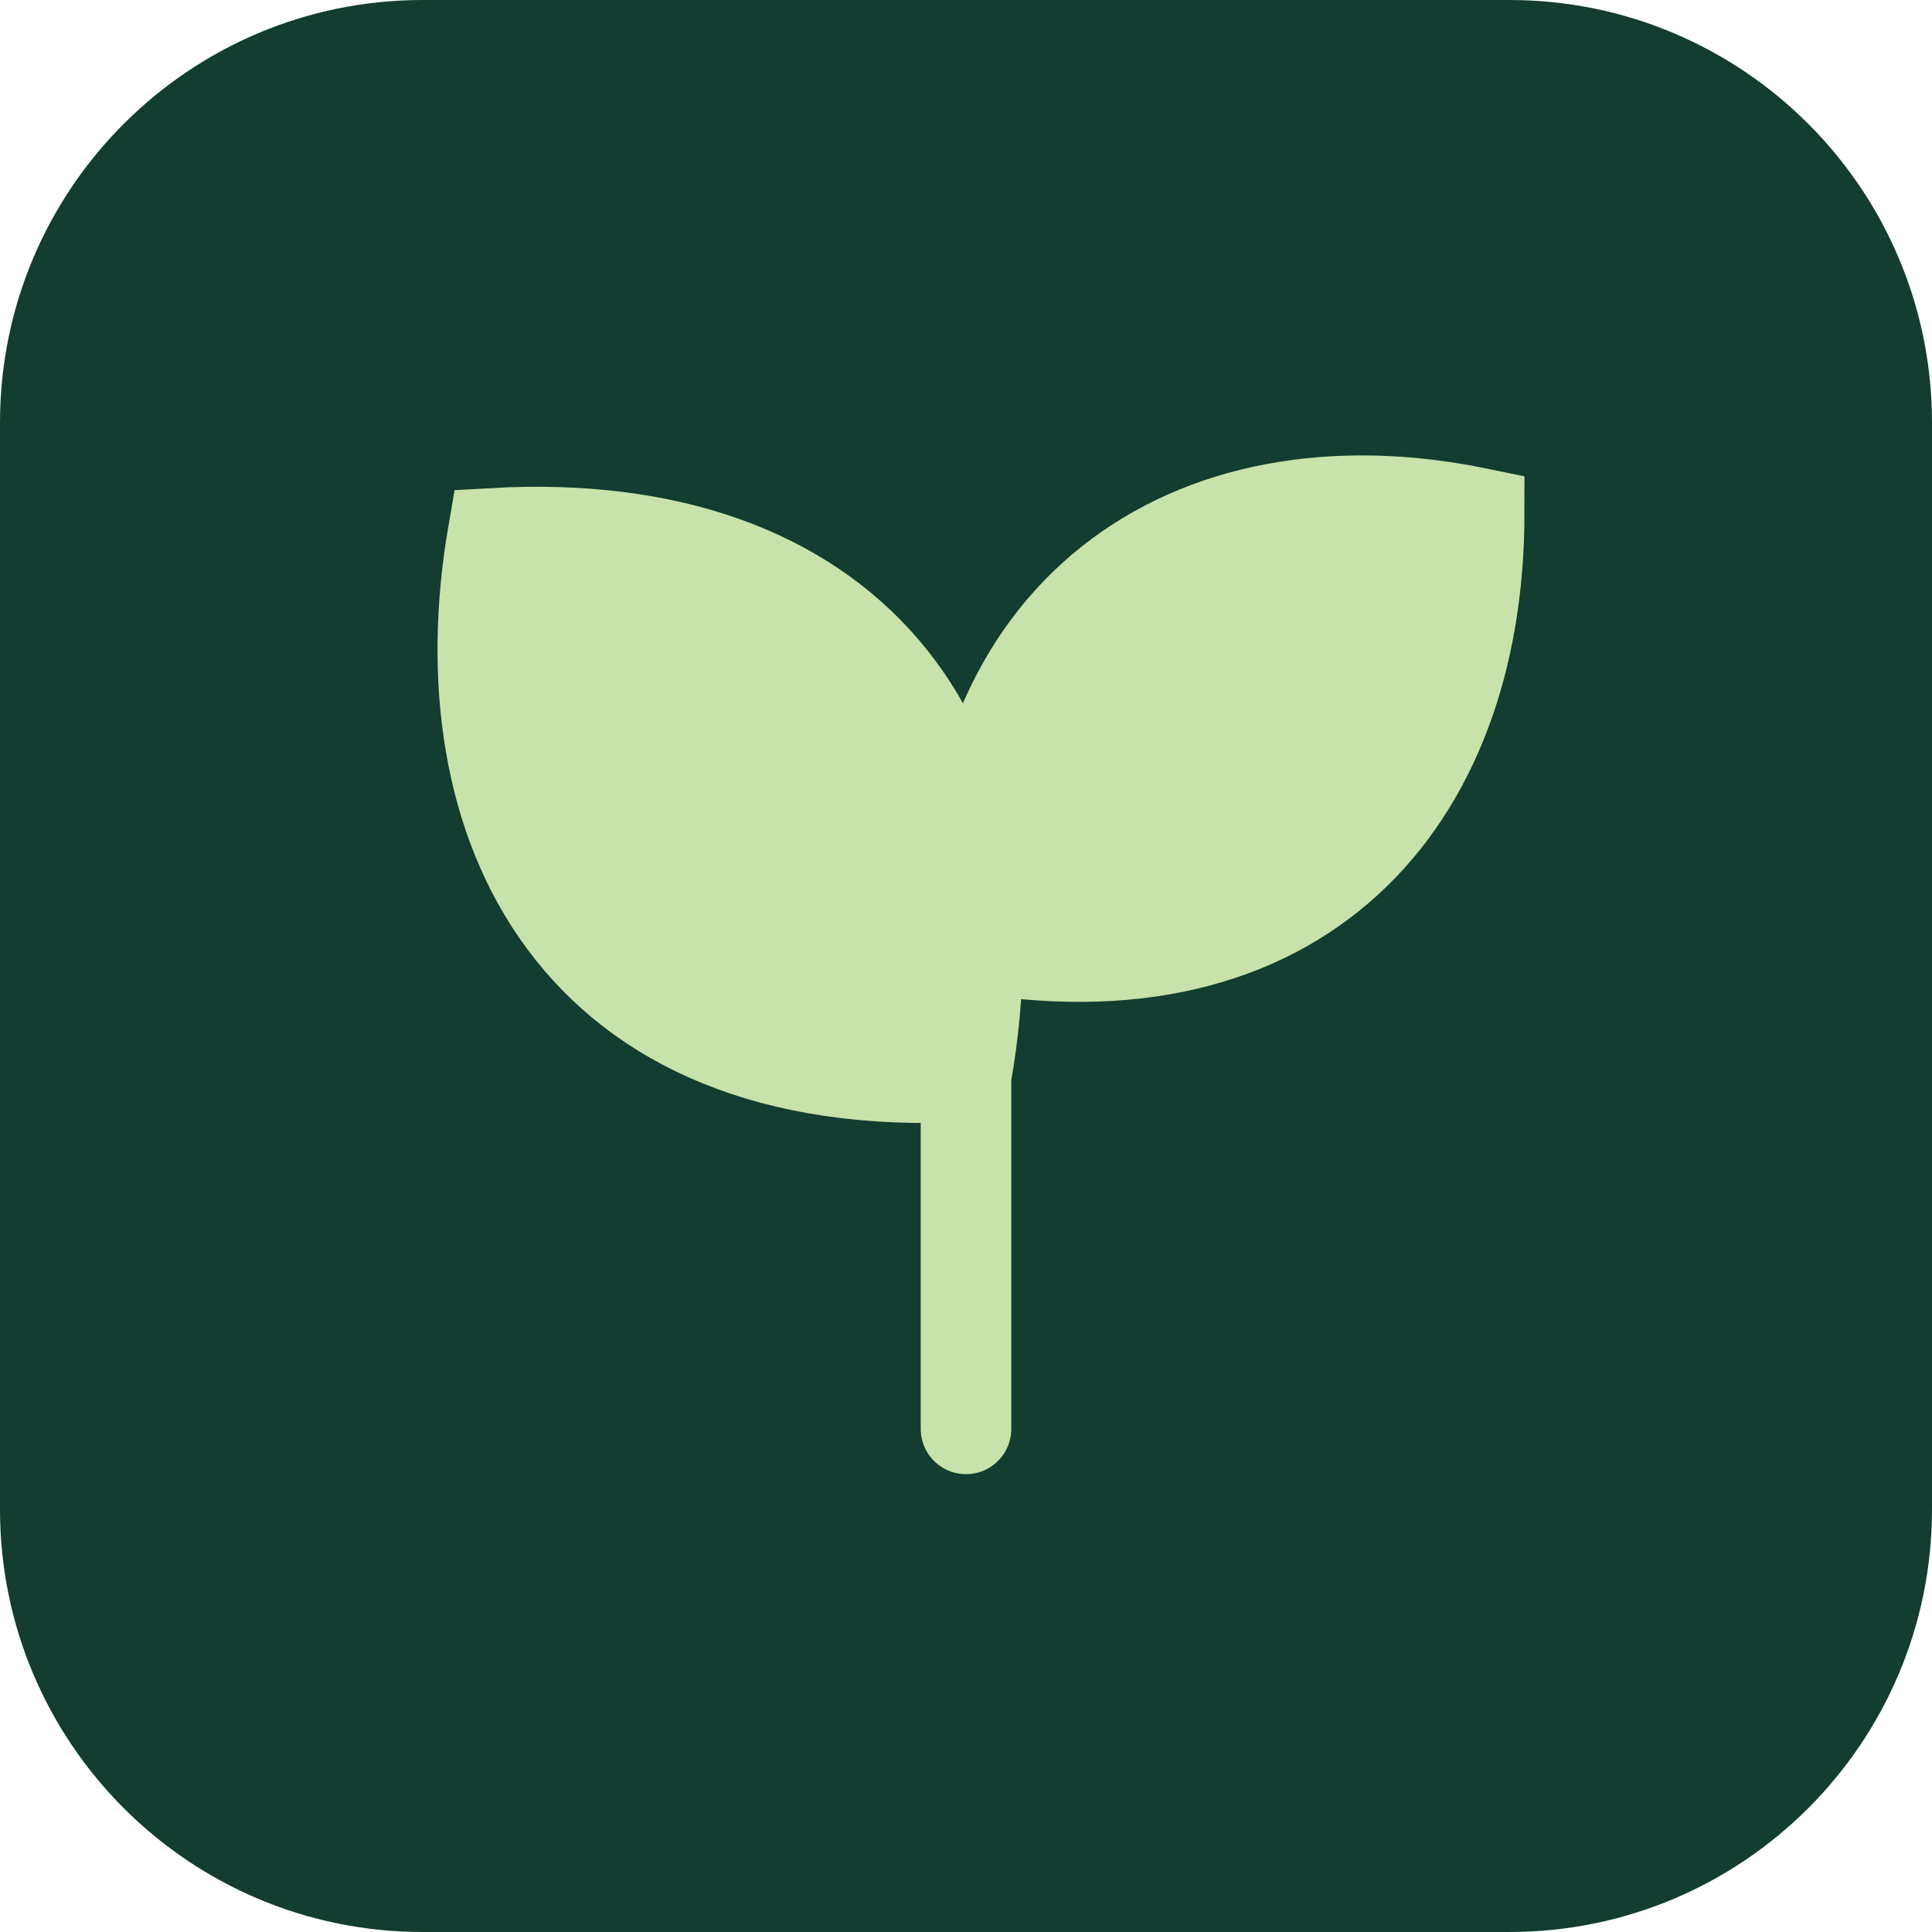
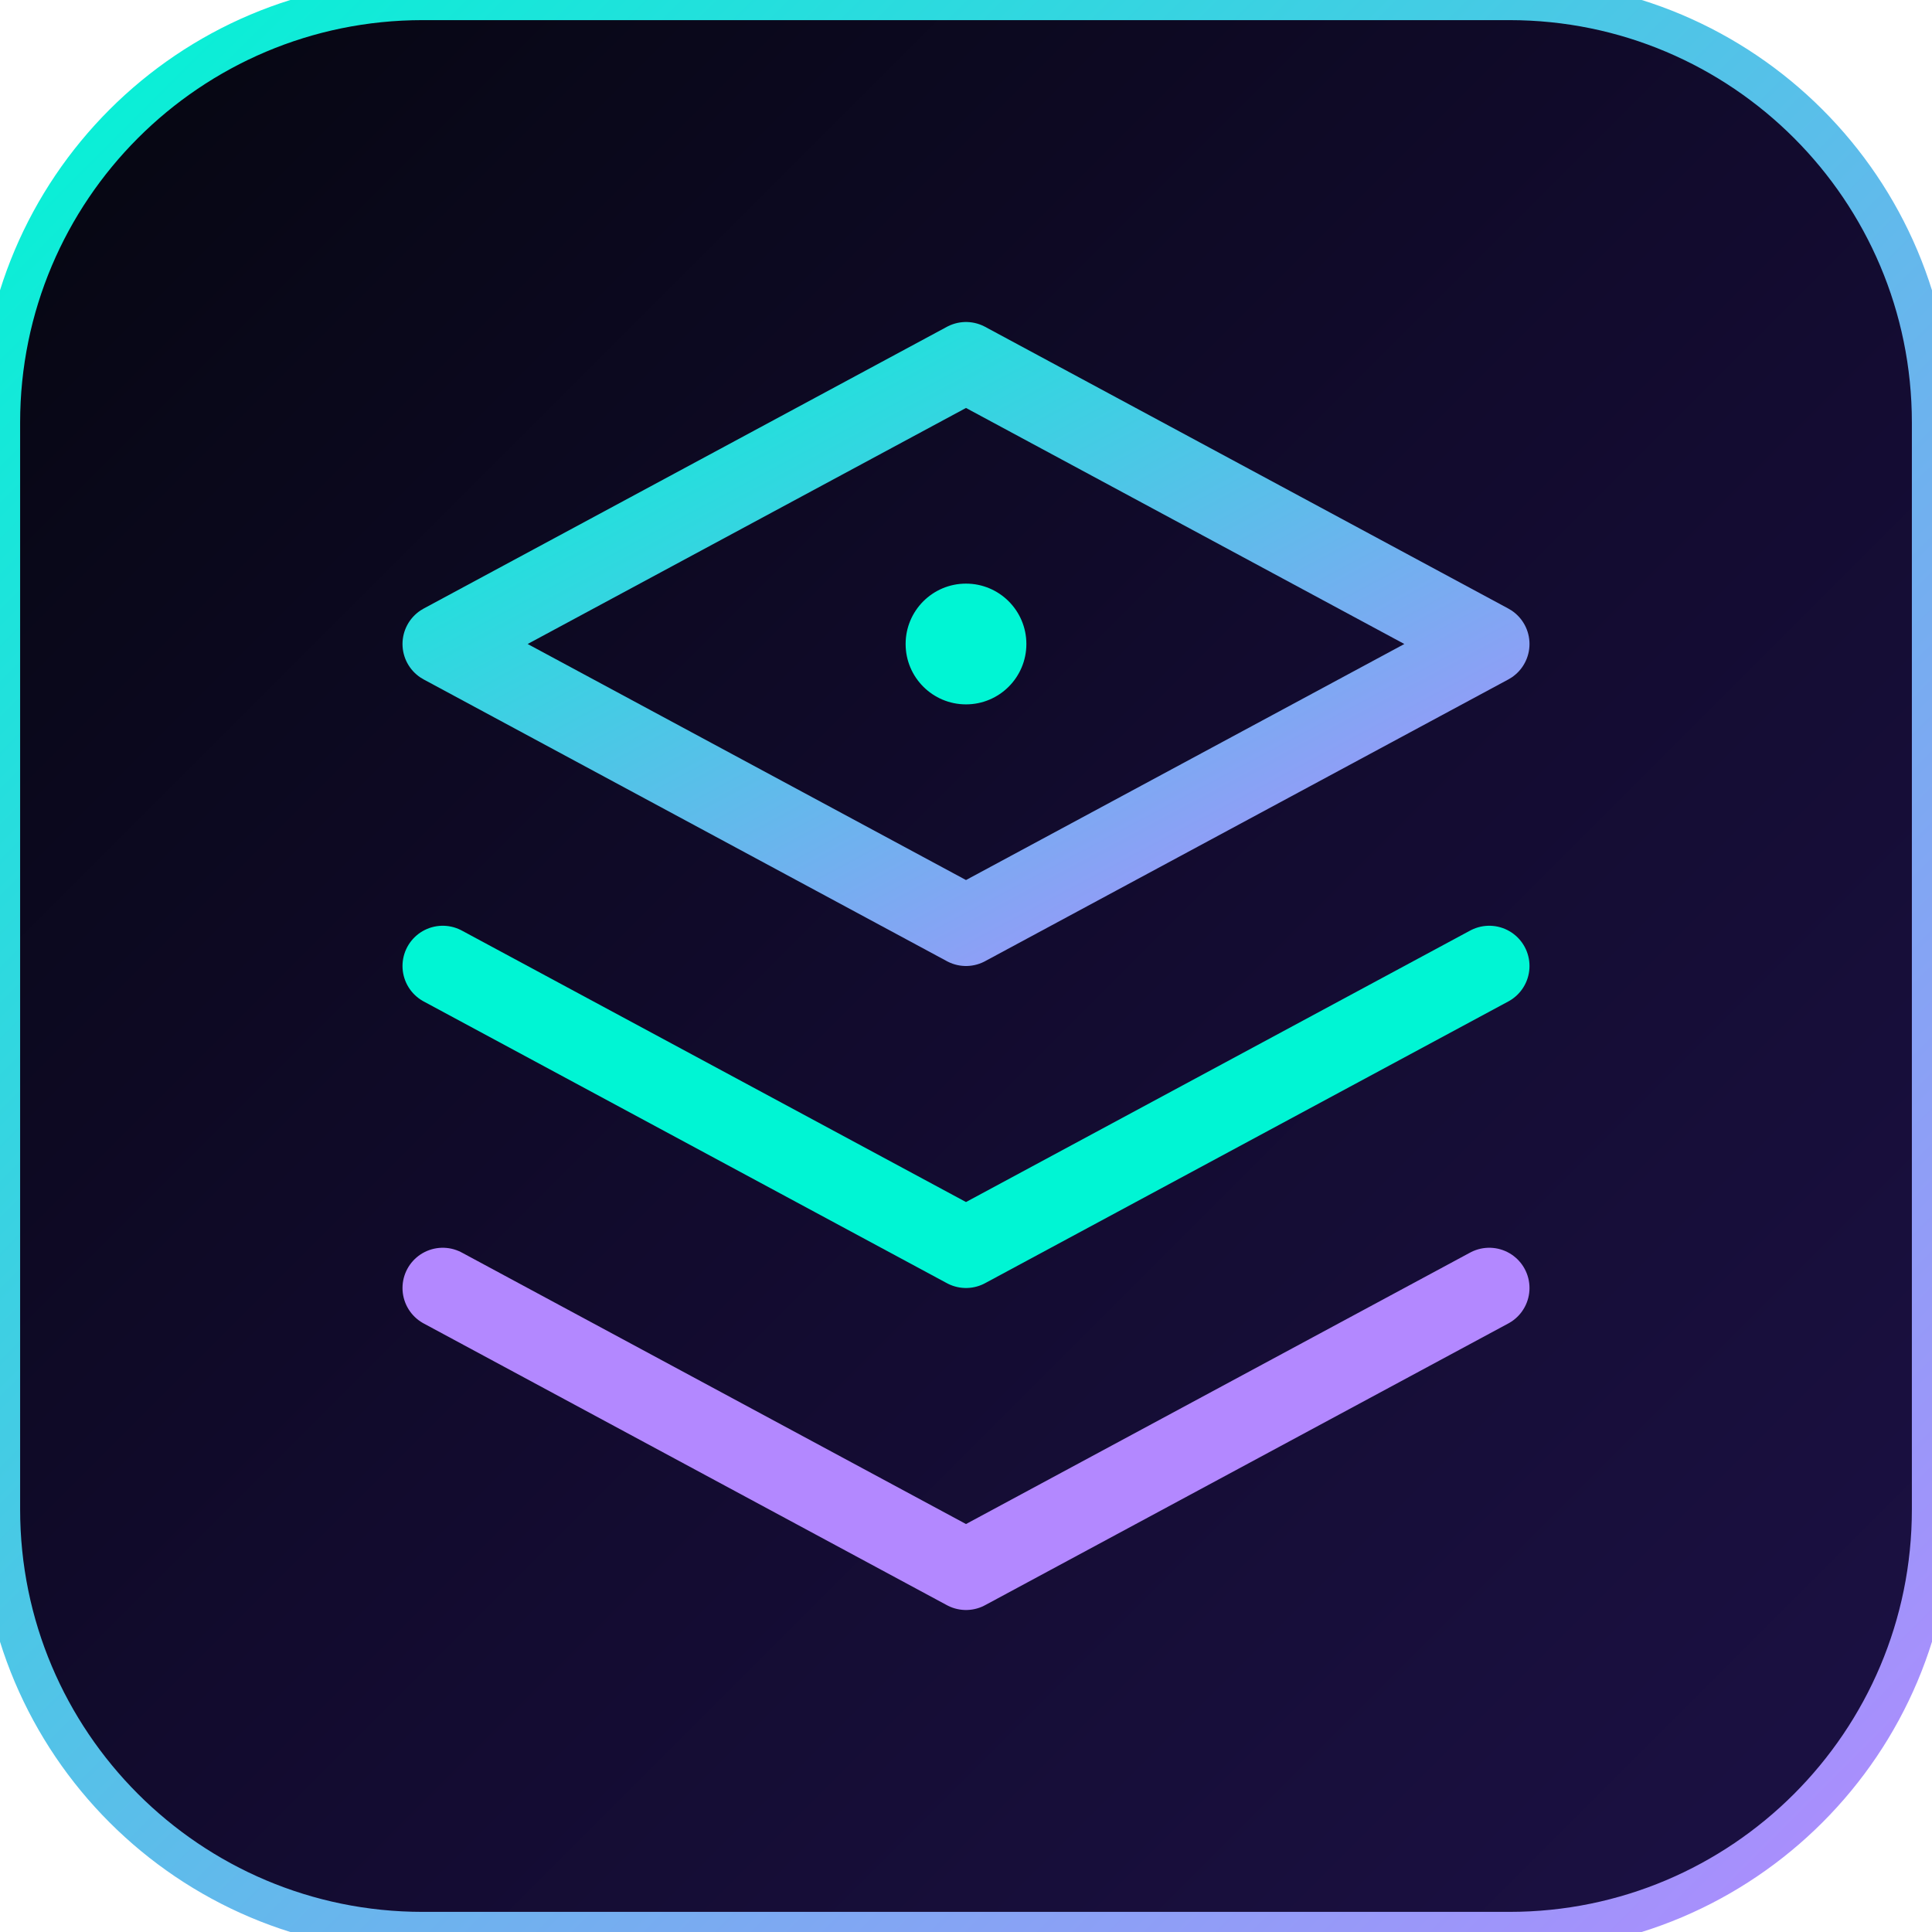
<svg xmlns="http://www.w3.org/2000/svg" viewBox="0 0 192 192">
-   <rect width="192" height="192" rx="42" fill="#123d30" />
-   <path d="M96 142V87m0 20C57 109 44 82 49 53c35-2 53 20 47 54Zm0-13c-1-33 22-49 51-43 0 29-18 49-51 43Z" fill="#c7e2aa" stroke="#c7e2aa" stroke-width="9" stroke-linecap="round" />
+   <defs>
+     <linearGradient id="cosmic-bg" x1="0" y1="0" x2="1" y2="1">
+       <stop offset="0%" stop-color="#05060f" />
+       <stop offset="50%" stop-color="#120b2e" />
+       <stop offset="100%" stop-color="#1c1145" />
+     </linearGradient>
+     <linearGradient id="neon-glow" x1="0" y1="0" x2="1" y2="1">
+       <stop offset="0%" stop-color="#00f5d4" />
+       <stop offset="100%" stop-color="#b388ff" />
+     </linearGradient>
+   </defs>
+   <rect width="192" height="192" rx="42" fill="url(#cosmic-bg)" stroke="url(#neon-glow)" stroke-width="4" />
+   <path d="M96 36 L148 64 L96 92 L44 64 Z" fill="none" stroke="url(#neon-glow)" stroke-width="8" stroke-linejoin="round" />
+   <path d="M44 96 L96 124 L148 96" fill="none" stroke="#00f5d4" stroke-width="8" stroke-linecap="round" stroke-linejoin="round" />
+   <path d="M44 128 L96 156 L148 128" fill="none" stroke="#b388ff" stroke-width="8" stroke-linecap="round" stroke-linejoin="round" />
+   <circle cx="96" cy="64" r="6" fill="#00f5d4" />
</svg>
